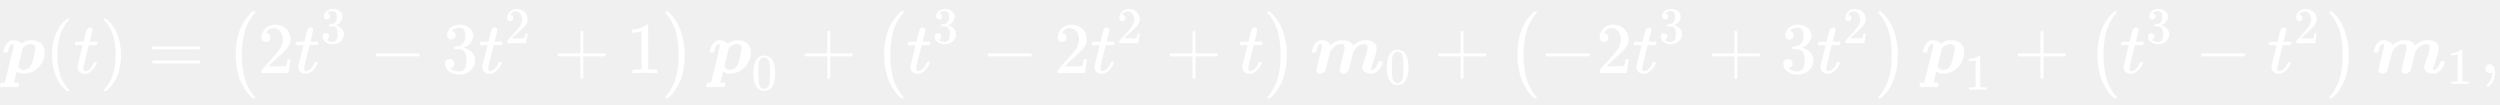
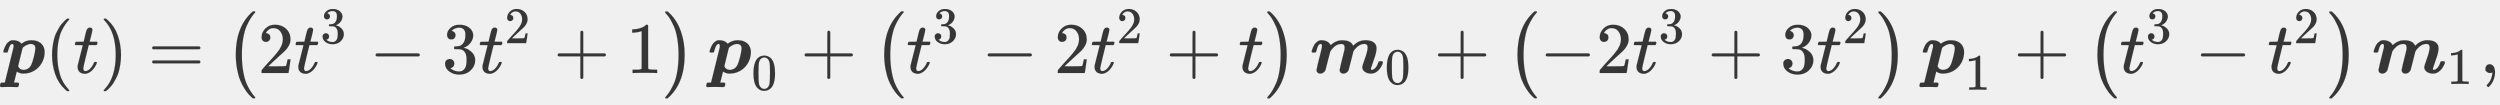
<svg xmlns="http://www.w3.org/2000/svg" xmlns:xlink="http://www.w3.org/1999/xlink" width="80.055ex" height="3.343ex" style="vertical-align: -1.005ex; margin-left: -0.052ex;" viewBox="-22.5 -1006.6 34468.1 1439.2" role="img" focusable="false" aria-labelledby="MathJax-SVG-1-Title">
  <defs aria-hidden="true">
    <path stroke-width="1" id="E1-MJMATHBI-70" d="M24 296Q25 302 27 312T41 350T65 397T103 435T157 452Q235 452 273 404Q336 452 409 452Q434 452 458 448T507 432T550 402T581 354T593 285Q593 221 564 159T480 53Q401 -8 302 -8Q290 -8 279 -7T259 -3T242 3T228 9T218 14T212 18L209 20Q208 19 190 -55T171 -131T198 -132H213Q240 -132 240 -150Q237 -187 223 -192Q219 -194 212 -194Q208 -194 176 -193T95 -192Q48 -192 24 -193T-3 -194Q-11 -194 -16 -190T-22 -182T-23 -176Q-20 -142 -7 -134Q-3 -132 20 -132H44L164 354Q165 357 165 372Q165 401 148 401Q113 401 90 310Q85 289 82 286T60 282H55H44Q24 282 24 296ZM465 339Q465 373 447 387T403 401Q375 401 347 387T303 360T288 341Q288 338 257 216L227 93Q248 43 306 43Q332 43 361 59T410 115Q425 147 445 224Q465 309 465 339Z" />
    <path stroke-width="1" id="E1-MJMAIN-28" d="M94 250Q94 319 104 381T127 488T164 576T202 643T244 695T277 729T302 750H315H319Q333 750 333 741Q333 738 316 720T275 667T226 581T184 443T167 250T184 58T225 -81T274 -167T316 -220T333 -241Q333 -250 318 -250H315H302L274 -226Q180 -141 137 -14T94 250Z" />
    <path stroke-width="1" id="E1-MJMATHI-74" d="M26 385Q19 392 19 395Q19 399 22 411T27 425Q29 430 36 430T87 431H140L159 511Q162 522 166 540T173 566T179 586T187 603T197 615T211 624T229 626Q247 625 254 615T261 596Q261 589 252 549T232 470L222 433Q222 431 272 431H323Q330 424 330 420Q330 398 317 385H210L174 240Q135 80 135 68Q135 26 162 26Q197 26 230 60T283 144Q285 150 288 151T303 153H307Q322 153 322 145Q322 142 319 133Q314 117 301 95T267 48T216 6T155 -11Q125 -11 98 4T59 56Q57 64 57 83V101L92 241Q127 382 128 383Q128 385 77 385H26Z" />
    <path stroke-width="1" id="E1-MJMAIN-29" d="M60 749L64 750Q69 750 74 750H86L114 726Q208 641 251 514T294 250Q294 182 284 119T261 12T224 -76T186 -143T145 -194T113 -227T90 -246Q87 -249 86 -250H74Q66 -250 63 -250T58 -247T55 -238Q56 -237 66 -225Q221 -64 221 250T66 725Q56 737 55 738Q55 746 60 749Z" />
    <path stroke-width="1" id="E1-MJMAIN-3D" d="M56 347Q56 360 70 367H707Q722 359 722 347Q722 336 708 328L390 327H72Q56 332 56 347ZM56 153Q56 168 72 173H708Q722 163 722 153Q722 140 707 133H70Q56 140 56 153Z" />
    <path stroke-width="1" id="E1-MJMAIN-32" d="M109 429Q82 429 66 447T50 491Q50 562 103 614T235 666Q326 666 387 610T449 465Q449 422 429 383T381 315T301 241Q265 210 201 149L142 93L218 92Q375 92 385 97Q392 99 409 186V189H449V186Q448 183 436 95T421 3V0H50V19V31Q50 38 56 46T86 81Q115 113 136 137Q145 147 170 174T204 211T233 244T261 278T284 308T305 340T320 369T333 401T340 431T343 464Q343 527 309 573T212 619Q179 619 154 602T119 569T109 550Q109 549 114 549Q132 549 151 535T170 489Q170 464 154 447T109 429Z" />
    <path stroke-width="1" id="E1-MJMAIN-33" d="M127 463Q100 463 85 480T69 524Q69 579 117 622T233 665Q268 665 277 664Q351 652 390 611T430 522Q430 470 396 421T302 350L299 348Q299 347 308 345T337 336T375 315Q457 262 457 175Q457 96 395 37T238 -22Q158 -22 100 21T42 130Q42 158 60 175T105 193Q133 193 151 175T169 130Q169 119 166 110T159 94T148 82T136 74T126 70T118 67L114 66Q165 21 238 21Q293 21 321 74Q338 107 338 175V195Q338 290 274 322Q259 328 213 329L171 330L168 332Q166 335 166 348Q166 366 174 366Q202 366 232 371Q266 376 294 413T322 525V533Q322 590 287 612Q265 626 240 626Q208 626 181 615T143 592T132 580H135Q138 579 143 578T153 573T165 566T175 555T183 540T186 520Q186 498 172 481T127 463Z" />
    <path stroke-width="1" id="E1-MJMAIN-2212" d="M84 237T84 250T98 270H679Q694 262 694 250T679 230H98Q84 237 84 250Z" />
    <path stroke-width="1" id="E1-MJMAIN-2B" d="M56 237T56 250T70 270H369V420L370 570Q380 583 389 583Q402 583 409 568V270H707Q722 262 722 250T707 230H409V-68Q401 -82 391 -82H389H387Q375 -82 369 -68V230H70Q56 237 56 250Z" />
    <path stroke-width="1" id="E1-MJMAIN-31" d="M213 578L200 573Q186 568 160 563T102 556H83V602H102Q149 604 189 617T245 641T273 663Q275 666 285 666Q294 666 302 660V361L303 61Q310 54 315 52T339 48T401 46H427V0H416Q395 3 257 3Q121 3 100 0H88V46H114Q136 46 152 46T177 47T193 50T201 52T207 57T213 61V578Z" />
    <path stroke-width="1" id="E1-MJSZ1-28" d="M152 251Q152 646 388 850H416Q422 844 422 841Q422 837 403 816T357 753T302 649T255 482T236 250Q236 124 255 19T301 -147T356 -251T403 -315T422 -340Q422 -343 416 -349H388Q359 -325 332 -296T271 -213T212 -97T170 56T152 251Z" />
    <path stroke-width="1" id="E1-MJSZ1-29" d="M305 251Q305 -145 69 -349H56Q43 -349 39 -347T35 -338Q37 -333 60 -307T108 -239T160 -136T204 27T221 250T204 473T160 636T108 740T60 807T35 839Q35 850 50 850H56H69Q197 743 256 566Q305 425 305 251Z" />
    <path stroke-width="1" id="E1-MJMAIN-30" d="M96 585Q152 666 249 666Q297 666 345 640T423 548Q460 465 460 320Q460 165 417 83Q397 41 362 16T301 -15T250 -22Q224 -22 198 -16T137 16T82 83Q39 165 39 320Q39 494 96 585ZM321 597Q291 629 250 629Q208 629 178 597Q153 571 145 525T137 333Q137 175 145 125T181 46Q209 16 250 16Q290 16 318 46Q347 76 354 130T362 333Q362 478 354 524T321 597Z" />
    <path stroke-width="1" id="E1-MJMATHBI-6D" d="M24 296Q25 302 27 312T41 350T65 397T104 435T159 452Q203 452 234 435Q268 419 285 384L295 392Q305 401 317 410T349 429T389 445Q411 451 446 451Q560 451 592 383Q593 380 594 379L595 375L604 384Q675 452 762 452Q893 452 916 367Q918 356 918 334Q918 285 881 183T841 66Q838 43 849 43Q876 43 901 69T940 138Q945 156 949 159T969 162H975H986Q1006 162 1006 148Q1006 138 996 115T966 63T914 13T841 -8Q794 -8 758 16T721 82Q721 96 758 199T796 351Q796 401 753 401Q702 401 662 369T599 298Q597 294 567 172T533 40Q525 22 506 7T462 -8Q435 -8 422 8T409 39Q409 48 425 114T458 248T476 320Q478 330 478 348T474 377T462 393T449 399T433 400H428Q380 400 336 363Q301 332 281 298Q278 293 247 170T214 40Q206 22 187 7T143 -8T104 7T90 39Q90 47 108 124T146 274L164 347Q166 355 166 372Q166 401 149 401Q129 401 115 379T89 306Q84 288 80 285T55 282H44Q24 282 24 296Z" />
    <path stroke-width="1" id="E1-MJMAIN-2C" d="M78 35T78 60T94 103T137 121Q165 121 187 96T210 8Q210 -27 201 -60T180 -117T154 -158T130 -185T117 -194Q113 -194 104 -185T95 -172Q95 -168 106 -156T131 -126T157 -76T173 -3V9L172 8Q170 7 167 6T161 3T152 1T140 0Q113 0 96 17Z" />
  </defs>
-   <g stroke="white" fill="white" stroke-width="0" transform="matrix(1 0 0 -1 0 0)" aria-hidden="true">
+   <g stroke="#363636" fill="#363636" stroke-width="0" transform="matrix(1 0 0 -1 0 0)" aria-hidden="true">
    <use xlink:href="#E1-MJMATHBI-70" x="0" y="0" />
    <use xlink:href="#E1-MJMAIN-28" x="601" y="0" />
    <use xlink:href="#E1-MJMATHI-74" x="991" y="0" />
    <use xlink:href="#E1-MJMAIN-29" x="1352" y="0" />
    <use xlink:href="#E1-MJMAIN-3D" x="2019" y="0" />
    <g transform="translate(3076,0)">
      <use xlink:href="#E1-MJSZ1-28" />
      <g transform="translate(458,0)">
        <use xlink:href="#E1-MJMAIN-32" x="0" y="0" />
        <g transform="translate(500,0)">
          <use xlink:href="#E1-MJMATHI-74" x="0" y="0" />
          <use transform="scale(0.707)" xlink:href="#E1-MJMAIN-33" x="511" y="583" />
        </g>
        <use xlink:href="#E1-MJMAIN-2212" x="1538" y="0" />
        <use xlink:href="#E1-MJMAIN-33" x="2538" y="0" />
        <g transform="translate(3039,0)">
          <use xlink:href="#E1-MJMATHI-74" x="0" y="0" />
          <use transform="scale(0.707)" xlink:href="#E1-MJMAIN-32" x="511" y="583" />
        </g>
        <use xlink:href="#E1-MJMAIN-2B" x="4076" y="0" />
        <use xlink:href="#E1-MJMAIN-31" x="5077" y="0" />
      </g>
      <use xlink:href="#E1-MJSZ1-29" x="6036" y="-1" />
    </g>
    <g transform="translate(9737,0)">
      <use xlink:href="#E1-MJMATHBI-70" x="0" y="0" />
      <use transform="scale(0.707)" xlink:href="#E1-MJMAIN-30" x="850" y="-326" />
    </g>
    <use xlink:href="#E1-MJMAIN-2B" x="11015" y="0" />
    <g transform="translate(12016,0)">
      <use xlink:href="#E1-MJSZ1-28" />
      <g transform="translate(458,0)">
        <use xlink:href="#E1-MJMATHI-74" x="0" y="0" />
        <use transform="scale(0.707)" xlink:href="#E1-MJMAIN-33" x="511" y="583" />
        <use xlink:href="#E1-MJMAIN-2212" x="1037" y="0" />
        <use xlink:href="#E1-MJMAIN-32" x="2038" y="0" />
        <g transform="translate(2538,0)">
          <use xlink:href="#E1-MJMATHI-74" x="0" y="0" />
          <use transform="scale(0.707)" xlink:href="#E1-MJMAIN-32" x="511" y="583" />
        </g>
        <use xlink:href="#E1-MJMAIN-2B" x="3576" y="0" />
        <use xlink:href="#E1-MJMATHI-74" x="4577" y="0" />
      </g>
      <use xlink:href="#E1-MJSZ1-29" x="5397" y="-1" />
    </g>
    <g transform="translate(18038,0)">
      <use xlink:href="#E1-MJMATHBI-6D" x="0" y="0" />
      <use transform="scale(0.707)" xlink:href="#E1-MJMAIN-30" x="1460" y="-213" />
    </g>
    <use xlink:href="#E1-MJMAIN-2B" x="19747" y="0" />
    <g transform="translate(20747,0)">
      <use xlink:href="#E1-MJSZ1-28" />
      <g transform="translate(458,0)">
        <use xlink:href="#E1-MJMAIN-2212" x="0" y="0" />
        <use xlink:href="#E1-MJMAIN-32" x="778" y="0" />
        <g transform="translate(1279,0)">
          <use xlink:href="#E1-MJMATHI-74" x="0" y="0" />
          <use transform="scale(0.707)" xlink:href="#E1-MJMAIN-33" x="511" y="583" />
        </g>
        <use xlink:href="#E1-MJMAIN-2B" x="2316" y="0" />
        <use xlink:href="#E1-MJMAIN-33" x="3317" y="0" />
        <g transform="translate(3817,0)">
          <use xlink:href="#E1-MJMATHI-74" x="0" y="0" />
          <use transform="scale(0.707)" xlink:href="#E1-MJMAIN-32" x="511" y="583" />
        </g>
      </g>
      <use xlink:href="#E1-MJSZ1-29" x="5091" y="-1" />
    </g>
    <g transform="translate(26464,0)">
      <use xlink:href="#E1-MJMATHBI-70" x="0" y="0" />
      <use transform="scale(0.707)" xlink:href="#E1-MJMAIN-31" x="850" y="-326" />
    </g>
    <use xlink:href="#E1-MJMAIN-2B" x="27742" y="0" />
    <g transform="translate(28743,0)">
      <use xlink:href="#E1-MJSZ1-28" />
      <g transform="translate(458,0)">
        <use xlink:href="#E1-MJMATHI-74" x="0" y="0" />
        <use transform="scale(0.707)" xlink:href="#E1-MJMAIN-33" x="511" y="583" />
        <use xlink:href="#E1-MJMAIN-2212" x="1037" y="0" />
        <g transform="translate(2038,0)">
          <use xlink:href="#E1-MJMATHI-74" x="0" y="0" />
          <use transform="scale(0.707)" xlink:href="#E1-MJMAIN-32" x="511" y="583" />
        </g>
      </g>
      <use xlink:href="#E1-MJSZ1-29" x="3312" y="-1" />
    </g>
    <g transform="translate(32680,0)">
      <use xlink:href="#E1-MJMATHBI-6D" x="0" y="0" />
      <use transform="scale(0.707)" xlink:href="#E1-MJMAIN-31" x="1460" y="-213" />
    </g>
    <use xlink:href="#E1-MJMAIN-2C" x="34167" y="0" />
  </g>
</svg>
